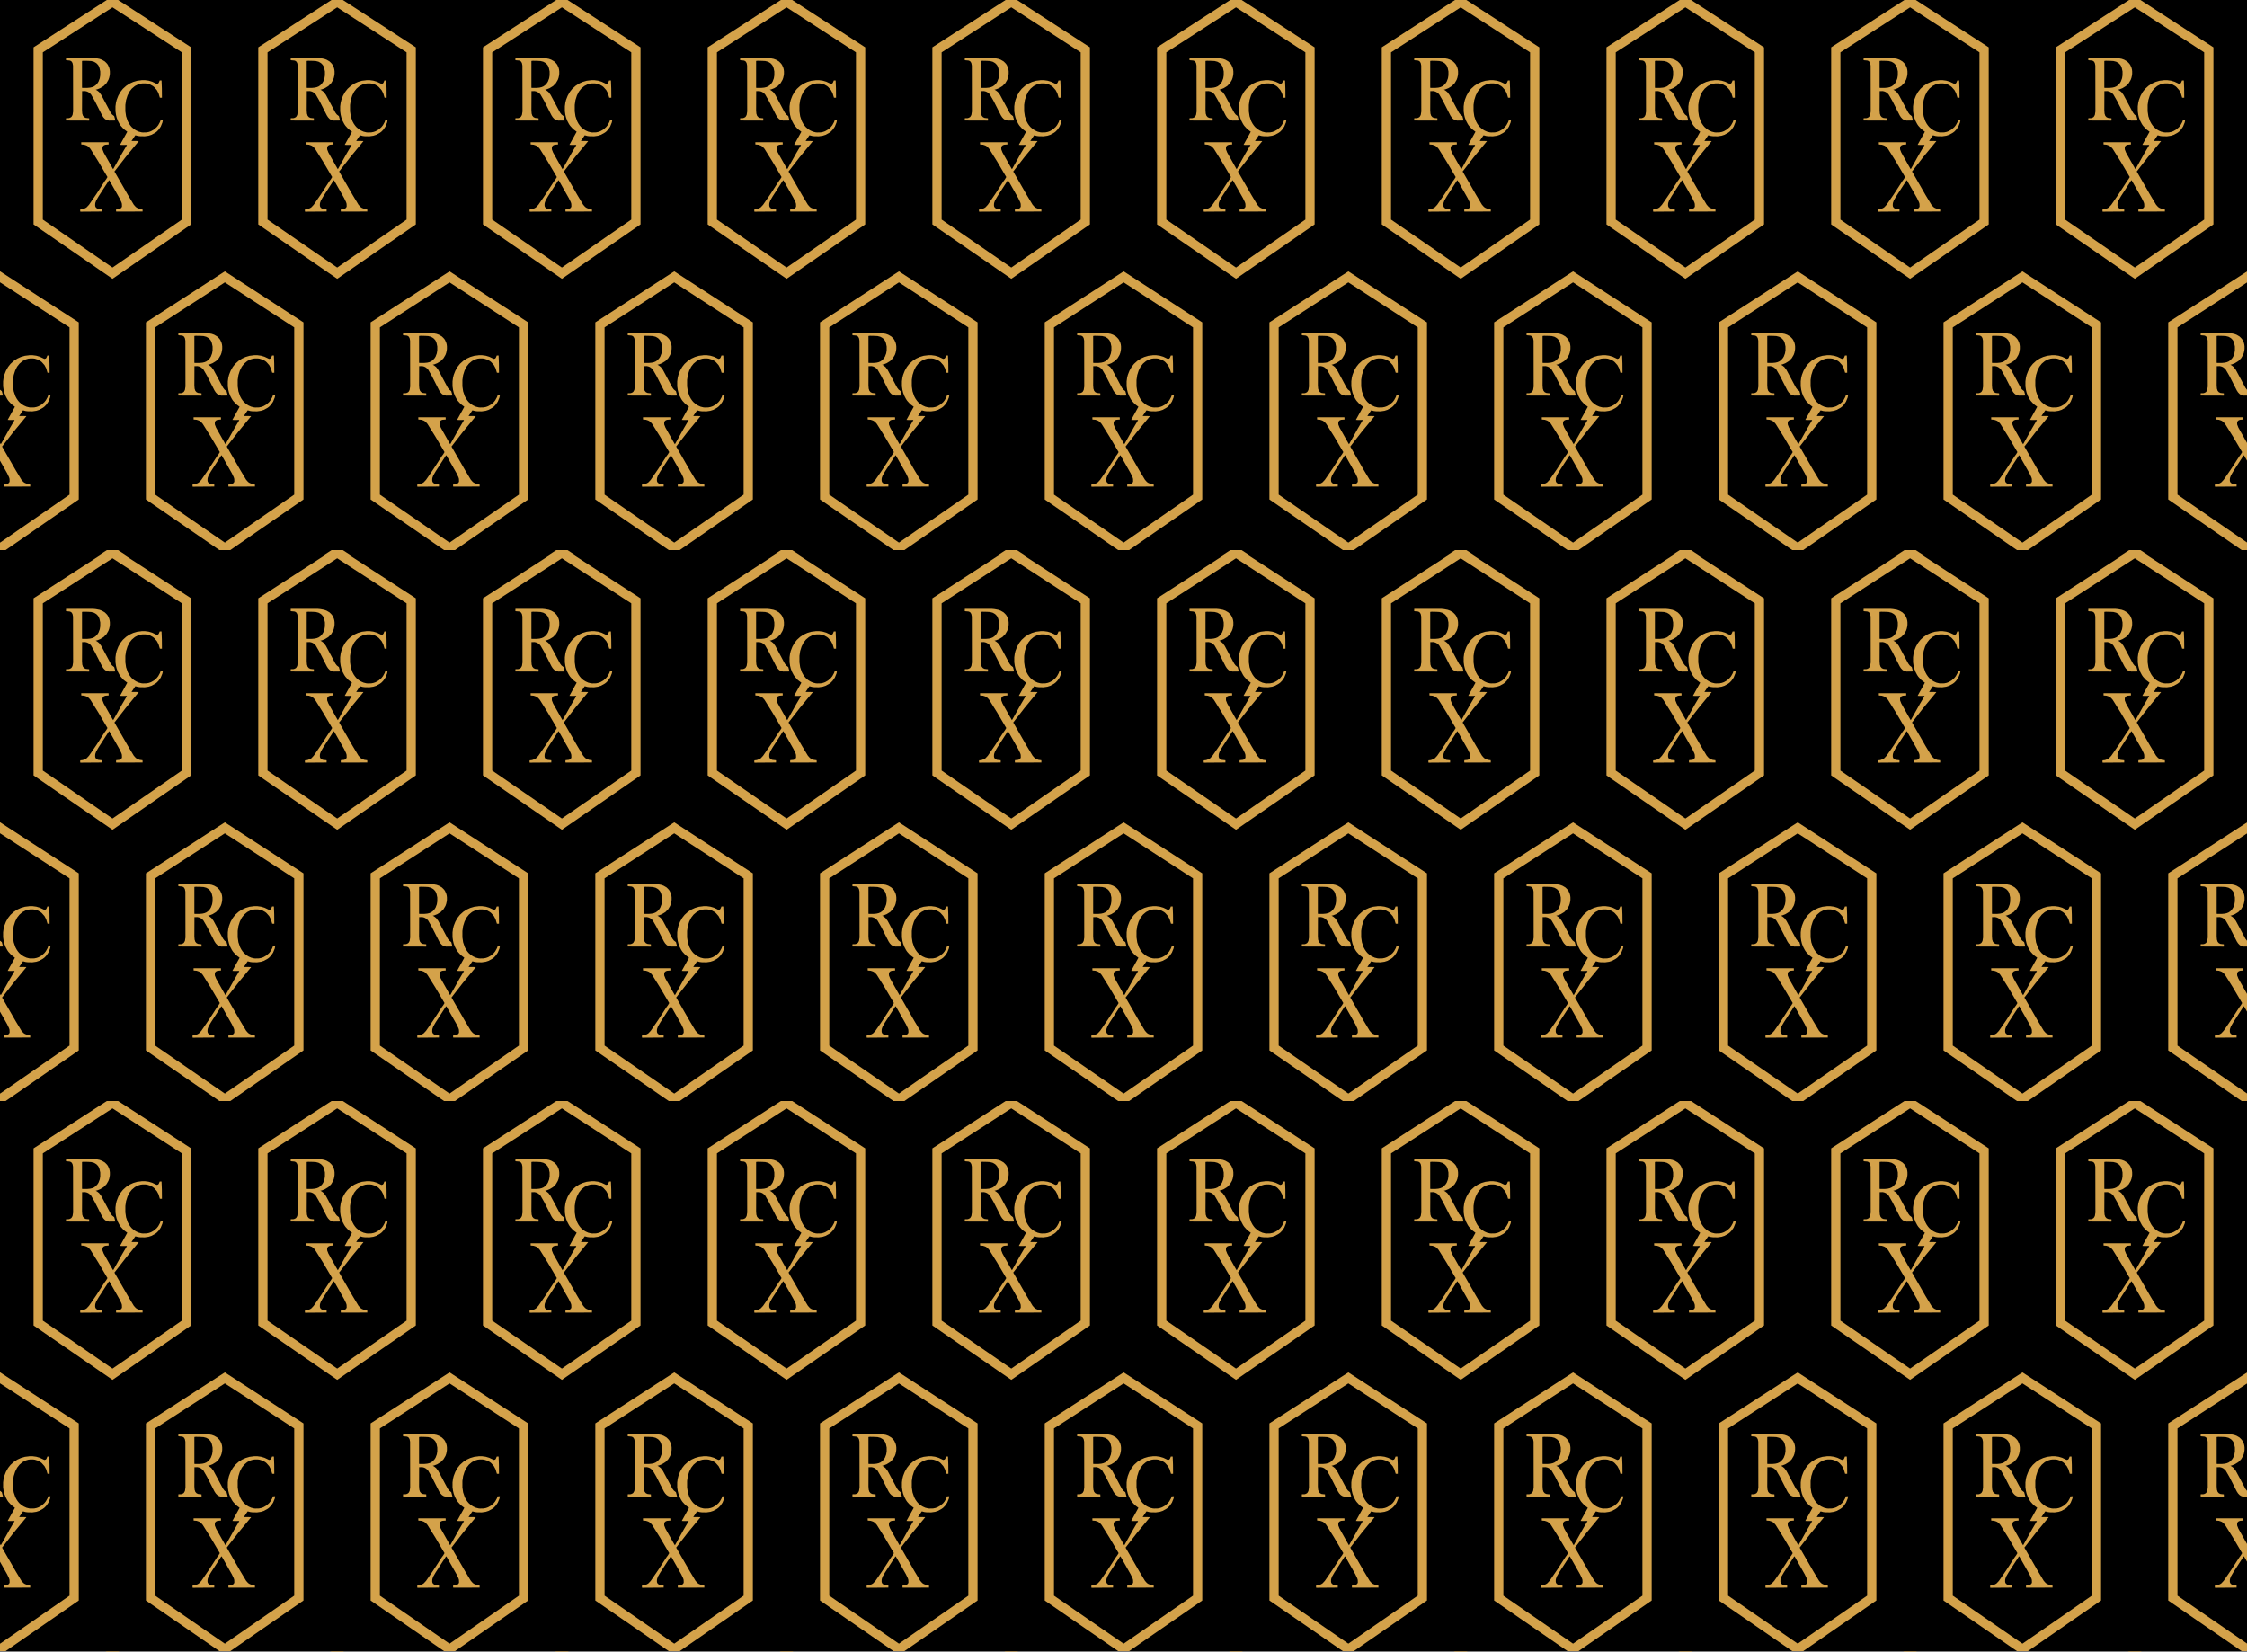
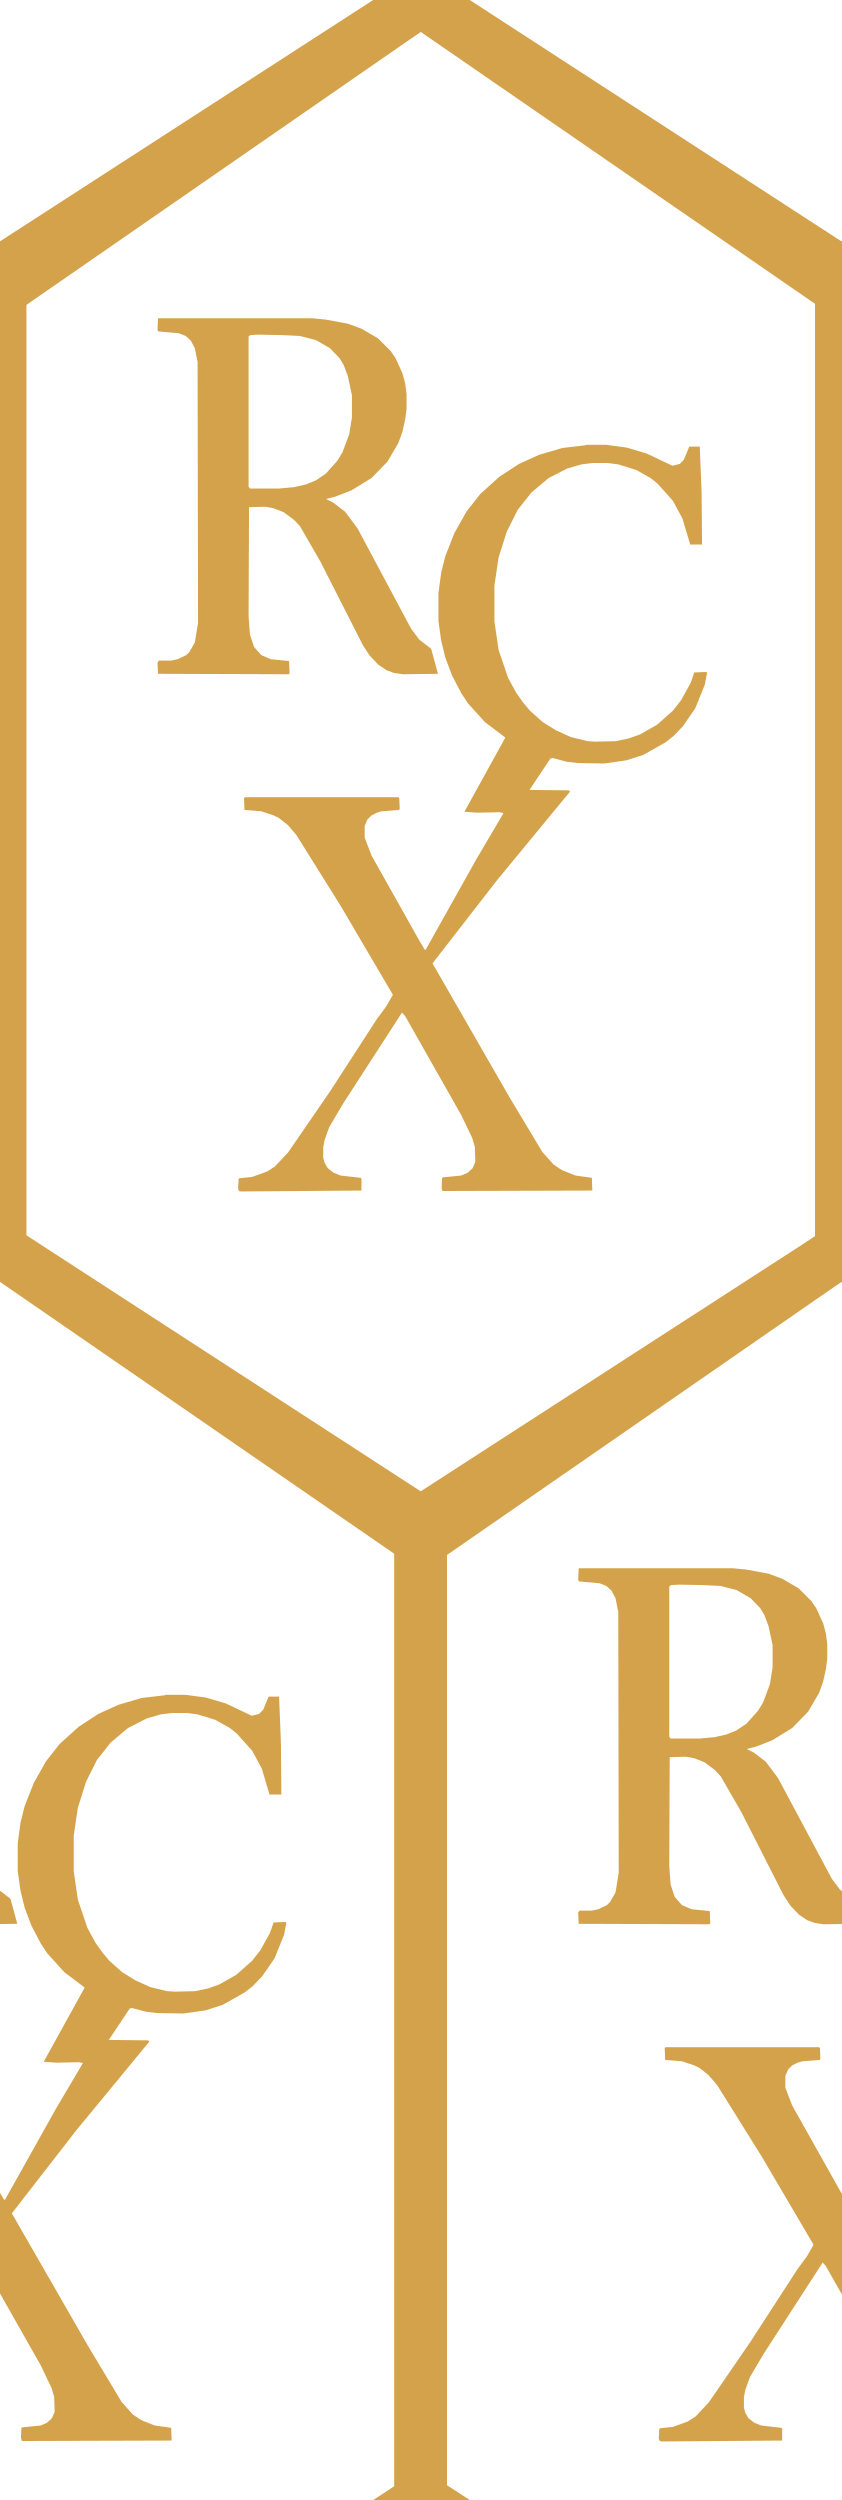
- <svg xmlns="http://www.w3.org/2000/svg" viewBox="0 0 2400 1764" width="2400" height="1764">
+ <svg xmlns="http://www.w3.org/2000/svg" width="1000" height="2971.40" viewBox="0 0 1000 2971.40">
  <defs>
-     <pattern id="rcx" width="240" height="588" patternUnits="userSpaceOnUse">
-       <g transform="translate(40.8 1.97) scale(0.1584)">
-         <g>
-           <path d="M501 0 L1000 324 L1000 1485.7 L501 1831.17 L0 1485.7 L0 324 Z" fill="none" stroke="#D4A24A" stroke-width="62.4" stroke-linejoin="miter" />
-           <path d="M188.31 378.25L370.67 378.25L387.45 379.87L413.42 384.74L429.65 390.69L449.13 402.06L464.29 417.21L470.24 425.87L478.35 443.72L481.60 455.63L483.23 468.61L483.23 485.93L481.60 498.38L478.35 512.99L473.48 526.52L460.50 548.70L441.56 568.18L417.75 582.79L398.27 590.37L387.45 593.07L396.10 597.40L410.17 608.23L424.78 627.71L488.64 747.29L498.38 760.28L512.45 771.10L520.56 800.87L478.90 801.41L468.07 799.78L459.42 796.54L449.68 790.04L439.39 779.22L431.28 766.77L380.95 667.75L356.60 625.54L349.57 617.97L337.12 608.77L324.68 603.90L314.94 602.27L296.00 602.81L295.45 732.14L297.08 754.33L301.95 768.94L310.61 778.68L321.97 783.55L343.61 785.71L344.16 800.32L343.07 801.41L187.77 800.87L187.23 787.34L188.85 785.17L203.46 785.17L211.04 783.55L221.32 778.68L225.11 774.89L231.60 763.53L235.39 740.26L234.85 430.19L231.60 413.96L226.73 404.76L220.78 399.35L212.66 396.10L188.31 393.94L187.23 392.32L187.77 378.79ZM334.96 398.27L307.36 397.73L297.62 398.27L295.45 399.89L295.45 578.46L297.08 580.63L331.71 580.63L349.57 579.00L363.64 575.76L375.54 570.89L387.45 562.77L400.97 547.62L406.93 537.88L415.04 516.23L418.29 496.21L418.29 469.70L413.42 446.97L408.55 433.98L403.68 425.87L392.32 413.96L375.54 404.22L356.60 399.35L335.50 398.27ZM696.43 528.68L720.24 528.68L744.59 531.93L768.40 538.96L799.24 553.57L807.90 551.41L812.77 546.54L819.26 530.84L831.71 530.84L833.87 584.96L834.42 647.19L820.35 647.19L811.15 616.34L799.78 595.24L781.39 574.68L773.27 568.18L755.95 558.44L734.85 551.95L722.40 550.32L704.55 550.32L691.02 551.95L674.24 556.82L652.06 568.18L631.49 585.50L615.26 606.06L602.27 632.03L592.53 662.88L587.66 695.89L587.66 738.64L592.53 772.19L603.90 805.74L613.64 823.59L621.75 834.96L629.87 844.70L645.02 858.23L660.71 867.97L678.57 876.08L698.59 880.95L707.79 881.49L731.60 880.95L747.29 877.71L760.82 872.84L780.84 861.47L799.78 844.70L809.52 832.25L820.89 811.69L825.22 799.24L839.29 798.70L840.37 799.78L837.66 813.85L826.30 841.99L811.69 863.10L800.32 875.00L790.58 882.58L764.61 897.19L744.59 903.68L718.07 907.47L686.69 906.93L673.16 905.30L656.93 900.97L654.22 901.52L629.33 938.85L675.87 939.39L677.49 940.48L676.95 941.56L590.91 1046.00L514.07 1145.02L605.52 1304.11L644.48 1369.05L658.01 1384.20L667.75 1390.69L683.98 1397.19L703.46 1399.89L704.00 1415.04L525.97 1415.58L524.89 1411.80L525.43 1400.43L526.52 1399.35L548.16 1397.19L555.74 1393.94L561.69 1388.53L564.94 1380.95L564.39 1363.10L561.15 1352.27L548.16 1325.22L481.60 1207.79L477.81 1203.46L407.47 1312.23L391.23 1339.83L385.82 1354.98L384.20 1363.64L384.20 1376.08L385.82 1382.03L389.61 1388.53L396.65 1393.94L404.76 1397.19L428.57 1399.89L429.65 1400.97L429.65 1415.04L286.26 1416.13L284.09 1415.58L283.01 1412.88L283.55 1401.52L284.63 1400.43L299.78 1398.81L317.64 1392.32L326.84 1386.36L342.53 1369.59L392.32 1297.08L448.05 1211.04L458.87 1196.43L466.99 1182.36L405.30 1077.38L352.27 992.42L341.99 980.52L331.71 972.40L325.22 969.16L310.61 964.29L290.58 962.66L290.04 948.59L291.13 947.51L473.48 947.51L474.57 948.59L475.11 961.58L474.03 962.66L453.46 964.29L448.05 965.91L441.56 969.16L436.69 974.03L433.44 981.60L433.44 995.67L441.56 1016.77L498.38 1117.97L504.87 1128.79L505.95 1128.79L566.56 1020.56L598.48 966.45L594.16 965.37L567.10 965.91L551.95 964.83L600.65 876.62L576.30 858.23L556.28 836.04L548.70 824.68L537.34 803.03L529.22 781.39L524.35 761.36L521.10 738.10L521.10 705.09L524.35 680.74L529.22 661.26L540.04 633.66L554.65 607.68L570.89 587.12L593.61 566.56L616.88 551.41L640.69 540.58L668.29 532.47L695.89 529.22Z" fill="#D4A24A" fill-rule="evenodd" />
-         </g>
-       </g>
-       <g transform="translate(160.8 295.97) scale(0.1584)">
-         <g>
-           <path d="M501 0 L1000 324 L1000 1485.7 L501 1831.17 L0 1485.7 L0 324 Z" fill="none" stroke="#D4A24A" stroke-width="62.4" stroke-linejoin="miter" />
-           <path d="M188.31 378.25L370.67 378.25L387.45 379.87L413.42 384.74L429.65 390.69L449.13 402.06L464.29 417.21L470.24 425.87L478.35 443.72L481.60 455.63L483.23 468.61L483.23 485.93L481.60 498.38L478.35 512.99L473.48 526.52L460.50 548.70L441.56 568.18L417.75 582.79L398.27 590.37L387.45 593.07L396.10 597.40L410.17 608.23L424.78 627.71L488.64 747.29L498.38 760.28L512.45 771.10L520.56 800.87L478.90 801.41L468.07 799.78L459.42 796.54L449.68 790.04L439.39 779.22L431.28 766.77L380.95 667.75L356.60 625.54L349.57 617.97L337.12 608.77L324.68 603.90L314.94 602.27L296.00 602.81L295.45 732.14L297.08 754.33L301.95 768.94L310.61 778.68L321.97 783.55L343.61 785.71L344.16 800.32L343.07 801.41L187.77 800.87L187.23 787.34L188.85 785.17L203.46 785.17L211.04 783.55L221.32 778.68L225.11 774.89L231.60 763.53L235.39 740.26L234.85 430.19L231.60 413.96L226.73 404.76L220.78 399.35L212.66 396.10L188.31 393.94L187.23 392.32L187.77 378.79ZM334.96 398.27L307.36 397.73L297.62 398.27L295.45 399.89L295.45 578.46L297.08 580.63L331.71 580.63L349.57 579.00L363.64 575.76L375.54 570.89L387.45 562.77L400.97 547.62L406.93 537.88L415.04 516.23L418.29 496.21L418.29 469.70L413.42 446.97L408.55 433.98L403.68 425.87L392.32 413.96L375.54 404.22L356.60 399.35L335.50 398.27ZM696.43 528.68L720.24 528.68L744.59 531.93L768.40 538.96L799.24 553.57L807.90 551.41L812.77 546.54L819.26 530.84L831.71 530.84L833.87 584.96L834.42 647.19L820.35 647.19L811.15 616.34L799.78 595.24L781.39 574.68L773.27 568.18L755.95 558.44L734.85 551.95L722.40 550.32L704.55 550.32L691.02 551.95L674.24 556.82L652.06 568.18L631.49 585.50L615.26 606.06L602.27 632.03L592.53 662.88L587.66 695.89L587.66 738.64L592.53 772.19L603.90 805.74L613.64 823.59L621.75 834.96L629.87 844.70L645.02 858.23L660.71 867.97L678.57 876.08L698.59 880.95L707.79 881.49L731.60 880.95L747.29 877.71L760.82 872.84L780.84 861.47L799.78 844.70L809.52 832.25L820.89 811.69L825.22 799.24L839.29 798.70L840.37 799.78L837.66 813.85L826.30 841.99L811.69 863.10L800.32 875.00L790.58 882.58L764.61 897.19L744.59 903.68L718.07 907.47L686.69 906.93L673.16 905.30L656.93 900.97L654.22 901.52L629.33 938.85L675.87 939.39L677.49 940.48L676.95 941.56L590.91 1046.00L514.07 1145.02L605.52 1304.11L644.48 1369.05L658.01 1384.20L667.75 1390.69L683.98 1397.19L703.46 1399.89L704.00 1415.04L525.97 1415.58L524.89 1411.80L525.43 1400.43L526.52 1399.35L548.16 1397.19L555.74 1393.94L561.69 1388.53L564.94 1380.95L564.39 1363.10L561.15 1352.27L548.16 1325.22L481.60 1207.79L477.81 1203.46L407.47 1312.23L391.23 1339.83L385.82 1354.98L384.20 1363.64L384.20 1376.08L385.82 1382.03L389.61 1388.53L396.65 1393.94L404.76 1397.19L428.57 1399.89L429.65 1400.97L429.65 1415.04L286.26 1416.13L284.09 1415.58L283.01 1412.88L283.55 1401.52L284.63 1400.43L299.78 1398.81L317.64 1392.32L326.84 1386.36L342.53 1369.59L392.32 1297.08L448.05 1211.04L458.87 1196.43L466.99 1182.36L405.30 1077.38L352.27 992.42L341.99 980.52L331.71 972.40L325.22 969.16L310.61 964.29L290.58 962.66L290.04 948.59L291.13 947.51L473.48 947.51L474.57 948.59L475.11 961.58L474.03 962.66L453.46 964.29L448.05 965.91L441.56 969.16L436.69 974.03L433.44 981.60L433.44 995.67L441.56 1016.77L498.38 1117.97L504.87 1128.79L505.95 1128.79L566.56 1020.56L598.48 966.45L594.16 965.37L567.10 965.91L551.95 964.83L600.65 876.62L576.30 858.23L556.28 836.04L548.70 824.68L537.34 803.03L529.22 781.39L524.35 761.36L521.10 738.10L521.10 705.09L524.35 680.74L529.22 661.26L540.04 633.66L554.65 607.68L570.89 587.12L593.61 566.56L616.88 551.41L640.69 540.58L668.29 532.47L695.89 529.22Z" fill="#D4A24A" fill-rule="evenodd" />
-         </g>
-       </g>
-       <g transform="translate(-79.2 295.97) scale(0.1584)">
-         <g>
-           <path d="M501 0 L1000 324 L1000 1485.7 L501 1831.17 L0 1485.7 L0 324 Z" fill="none" stroke="#D4A24A" stroke-width="62.4" stroke-linejoin="miter" />
-           <path d="M188.31 378.25L370.67 378.25L387.45 379.87L413.42 384.74L429.65 390.69L449.13 402.06L464.29 417.21L470.24 425.87L478.35 443.72L481.60 455.63L483.23 468.61L483.23 485.93L481.60 498.38L478.35 512.99L473.48 526.52L460.50 548.70L441.56 568.18L417.75 582.79L398.27 590.37L387.45 593.07L396.10 597.40L410.17 608.23L424.78 627.71L488.64 747.29L498.38 760.28L512.45 771.10L520.56 800.87L478.90 801.41L468.07 799.78L459.42 796.54L449.68 790.04L439.39 779.22L431.28 766.77L380.95 667.75L356.60 625.54L349.57 617.97L337.12 608.77L324.68 603.90L314.94 602.27L296.00 602.81L295.45 732.14L297.08 754.33L301.95 768.94L310.61 778.68L321.97 783.55L343.61 785.71L344.16 800.32L343.07 801.41L187.77 800.87L187.23 787.34L188.85 785.17L203.46 785.17L211.04 783.55L221.32 778.68L225.11 774.89L231.60 763.53L235.39 740.26L234.85 430.19L231.60 413.96L226.73 404.76L220.78 399.35L212.66 396.10L188.31 393.94L187.23 392.32L187.77 378.79ZM334.96 398.27L307.36 397.73L297.62 398.27L295.45 399.89L295.45 578.46L297.08 580.63L331.71 580.63L349.57 579.00L363.64 575.76L375.54 570.89L387.45 562.77L400.97 547.62L406.93 537.88L415.04 516.23L418.29 496.21L418.29 469.70L413.42 446.97L408.55 433.98L403.68 425.87L392.32 413.96L375.54 404.22L356.60 399.35L335.50 398.27ZM696.43 528.68L720.24 528.68L744.59 531.93L768.40 538.96L799.24 553.57L807.90 551.41L812.77 546.54L819.26 530.84L831.71 530.84L833.87 584.96L834.42 647.19L820.35 647.19L811.15 616.34L799.78 595.24L781.39 574.68L773.27 568.18L755.95 558.44L734.85 551.95L722.40 550.32L704.55 550.32L691.02 551.95L674.24 556.82L652.06 568.18L631.49 585.50L615.26 606.06L602.27 632.03L592.53 662.88L587.66 695.89L587.66 738.64L592.53 772.19L603.90 805.74L613.64 823.59L621.75 834.96L629.87 844.70L645.02 858.23L660.71 867.97L678.57 876.08L698.59 880.95L707.79 881.49L731.60 880.95L747.29 877.71L760.82 872.84L780.84 861.47L799.78 844.70L809.52 832.25L820.89 811.69L825.22 799.24L839.29 798.70L840.37 799.78L837.66 813.85L826.30 841.99L811.69 863.10L800.32 875.00L790.58 882.58L764.61 897.19L744.59 903.68L718.07 907.47L686.69 906.93L673.16 905.30L656.93 900.97L654.22 901.52L629.33 938.85L675.87 939.39L677.49 940.48L676.95 941.56L590.91 1046.00L514.07 1145.02L605.52 1304.11L644.48 1369.05L658.01 1384.20L667.75 1390.69L683.98 1397.19L703.46 1399.89L704.00 1415.04L525.97 1415.58L524.89 1411.80L525.43 1400.43L526.52 1399.35L548.16 1397.19L555.74 1393.94L561.69 1388.53L564.94 1380.95L564.39 1363.10L561.15 1352.27L548.16 1325.22L481.60 1207.79L477.81 1203.46L407.47 1312.23L391.23 1339.83L385.82 1354.98L384.20 1363.64L384.20 1376.08L385.82 1382.03L389.61 1388.53L396.65 1393.94L404.76 1397.19L428.57 1399.89L429.65 1400.97L429.65 1415.04L286.26 1416.13L284.09 1415.58L283.01 1412.88L283.55 1401.52L284.63 1400.43L299.78 1398.81L317.64 1392.32L326.84 1386.36L342.53 1369.59L392.32 1297.08L448.05 1211.04L458.87 1196.43L466.99 1182.36L405.30 1077.38L352.27 992.42L341.99 980.52L331.71 972.40L325.22 969.16L310.61 964.29L290.58 962.66L290.04 948.59L291.13 947.51L473.48 947.51L474.57 948.59L475.11 961.58L474.03 962.66L453.46 964.29L448.05 965.91L441.56 969.16L436.69 974.03L433.44 981.60L433.44 995.67L441.56 1016.77L498.38 1117.97L504.87 1128.79L505.95 1128.79L566.56 1020.56L598.48 966.45L594.16 965.37L567.10 965.91L551.95 964.83L600.65 876.62L576.30 858.23L556.28 836.04L548.70 824.68L537.34 803.03L529.22 781.39L524.35 761.36L521.10 738.10L521.10 705.09L524.35 680.74L529.22 661.26L540.04 633.66L554.65 607.68L570.89 587.12L593.61 566.56L616.88 551.41L640.69 540.58L668.29 532.47L695.89 529.22Z" fill="#D4A24A" fill-rule="evenodd" />
-         </g>
-       </g>
-     </pattern>
+     <g id="rcxcell">
+       <path d="M501 0 L1000 324 L1000 1485.7 L501 1831.17 L0 1485.7 L0 324 Z" fill="none" stroke="#D4A24A" stroke-width="62.4" stroke-linejoin="miter" />
+       <path d="M188.31 378.25L370.67 378.25L387.45 379.87L413.42 384.74L429.65 390.69L449.13 402.06L464.29 417.21L470.24 425.87L478.35 443.72L481.60 455.63L483.23 468.61L483.23 485.93L481.60 498.38L478.35 512.99L473.48 526.52L460.50 548.70L441.56 568.18L417.75 582.79L398.27 590.37L387.45 593.07L396.10 597.40L410.17 608.23L424.78 627.71L488.64 747.29L498.38 760.28L512.45 771.10L520.56 800.87L478.90 801.41L468.07 799.78L459.42 796.54L449.68 790.04L439.39 779.22L431.28 766.77L380.95 667.75L356.60 625.54L349.57 617.97L337.12 608.77L324.68 603.90L314.94 602.27L296.00 602.81L295.45 732.14L297.08 754.33L301.95 768.94L310.61 778.68L321.97 783.55L343.61 785.71L344.16 800.32L343.07 801.41L187.77 800.87L187.23 787.34L188.85 785.17L203.46 785.17L211.04 783.55L221.32 778.68L225.11 774.89L231.60 763.53L235.39 740.26L234.85 430.19L231.60 413.96L226.73 404.76L220.78 399.35L212.66 396.10L188.31 393.94L187.23 392.32L187.77 378.79ZM334.96 398.27L307.36 397.73L297.62 398.27L295.45 399.89L295.45 578.46L297.08 580.63L331.71 580.63L349.57 579.00L363.64 575.76L375.54 570.89L387.45 562.77L400.97 547.62L406.93 537.88L415.04 516.23L418.29 496.21L418.29 469.70L413.42 446.97L408.55 433.98L403.68 425.87L392.32 413.96L375.54 404.22L356.60 399.35L335.50 398.27ZM696.43 528.68L720.24 528.68L744.59 531.93L768.40 538.96L799.24 553.57L807.90 551.41L812.77 546.54L819.26 530.84L831.71 530.84L833.87 584.96L834.42 647.19L820.35 647.19L811.15 616.34L799.78 595.24L781.39 574.68L773.27 568.18L755.95 558.44L734.85 551.95L722.40 550.32L704.55 550.32L691.02 551.95L674.24 556.82L652.06 568.18L631.49 585.50L615.26 606.06L602.27 632.03L592.53 662.88L587.66 695.89L587.66 738.64L592.53 772.19L603.90 805.74L613.64 823.59L621.75 834.96L629.87 844.70L645.02 858.23L660.71 867.97L678.57 876.08L698.59 880.95L707.79 881.49L731.60 880.95L747.29 877.71L760.82 872.84L780.84 861.47L799.78 844.70L809.52 832.25L820.89 811.69L825.22 799.24L839.29 798.70L840.37 799.78L837.66 813.85L826.30 841.99L811.69 863.10L800.32 875.00L790.58 882.58L764.61 897.19L744.59 903.68L718.07 907.47L686.69 906.93L673.16 905.30L656.93 900.97L654.22 901.52L629.33 938.85L675.87 939.39L677.49 940.48L676.95 941.56L590.91 1046.00L514.07 1145.02L605.52 1304.11L644.48 1369.05L658.01 1384.20L667.75 1390.69L683.98 1397.19L703.46 1399.89L704.00 1415.04L525.97 1415.58L524.89 1411.80L525.43 1400.43L526.52 1399.35L548.16 1397.19L555.74 1393.94L561.69 1388.53L564.94 1380.95L564.39 1363.10L561.15 1352.27L548.16 1325.22L481.60 1207.79L477.81 1203.46L407.47 1312.23L391.23 1339.83L385.82 1354.98L384.20 1363.64L384.20 1376.08L385.82 1382.03L389.61 1388.53L396.65 1393.94L404.76 1397.19L428.57 1399.89L429.65 1400.97L429.65 1415.04L286.26 1416.13L284.09 1415.58L283.01 1412.88L283.55 1401.52L284.63 1400.43L299.78 1398.81L317.64 1392.32L326.84 1386.36L342.53 1369.59L392.32 1297.08L448.05 1211.04L458.87 1196.43L466.99 1182.36L405.30 1077.38L352.27 992.42L341.99 980.52L331.71 972.40L325.22 969.16L310.61 964.29L290.58 962.66L290.04 948.59L291.13 947.51L473.48 947.51L474.57 948.59L475.11 961.58L474.03 962.66L453.46 964.29L448.05 965.91L441.56 969.16L436.69 974.03L433.44 981.60L433.44 995.67L441.56 1016.77L498.38 1117.97L504.87 1128.79L505.95 1128.79L566.56 1020.56L598.48 966.45L594.16 965.37L567.10 965.91L551.95 964.83L600.65 876.62L576.30 858.23L556.28 836.04L548.70 824.68L537.34 803.03L529.22 781.39L524.35 761.36L521.10 738.10L521.10 705.09L524.35 680.74L529.22 661.26L540.04 633.66L554.65 607.68L570.89 587.12L593.61 566.56L616.88 551.41L640.69 540.58L668.29 532.47L695.89 529.22Z" fill="#D4A24A" fill-rule="evenodd" />
+     </g>
  </defs>
-   <rect width="2400" height="1764" fill="#000000" />
-   <rect width="2400" height="1764" fill="url(#rcx)" />
+   <use href="#rcxcell" x="-1000.00" y="-2971.40" />
+   <use href="#rcxcell" x="-500.00" y="-1485.70" />
+   <use href="#rcxcell" x="-1000.00" y="0.00" />
+   <use href="#rcxcell" x="-500.00" y="1485.70" />
+   <use href="#rcxcell" x="-1000.00" y="2971.40" />
+   <use href="#rcxcell" x="-500.00" y="4457.10" />
+   <use href="#rcxcell" x="-1000.00" y="5942.80" />
+   <use href="#rcxcell" x="-500.00" y="7428.50" />
+   <use href="#rcxcell" x="0.00" y="-2971.40" />
+   <use href="#rcxcell" x="500.00" y="-1485.70" />
+   <use href="#rcxcell" x="0.00" y="0.00" />
+   <use href="#rcxcell" x="500.00" y="1485.70" />
+   <use href="#rcxcell" x="0.00" y="2971.40" />
+   <use href="#rcxcell" x="500.00" y="4457.10" />
+   <use href="#rcxcell" x="0.00" y="5942.80" />
+   <use href="#rcxcell" x="500.00" y="7428.50" />
+   <use href="#rcxcell" x="1000.00" y="-2971.40" />
+   <use href="#rcxcell" x="1500.00" y="-1485.70" />
+   <use href="#rcxcell" x="1000.00" y="0.00" />
+   <use href="#rcxcell" x="1500.00" y="1485.70" />
+   <use href="#rcxcell" x="1000.00" y="2971.40" />
+   <use href="#rcxcell" x="1500.00" y="4457.10" />
+   <use href="#rcxcell" x="1000.00" y="5942.80" />
+   <use href="#rcxcell" x="1500.00" y="7428.50" />
</svg>
